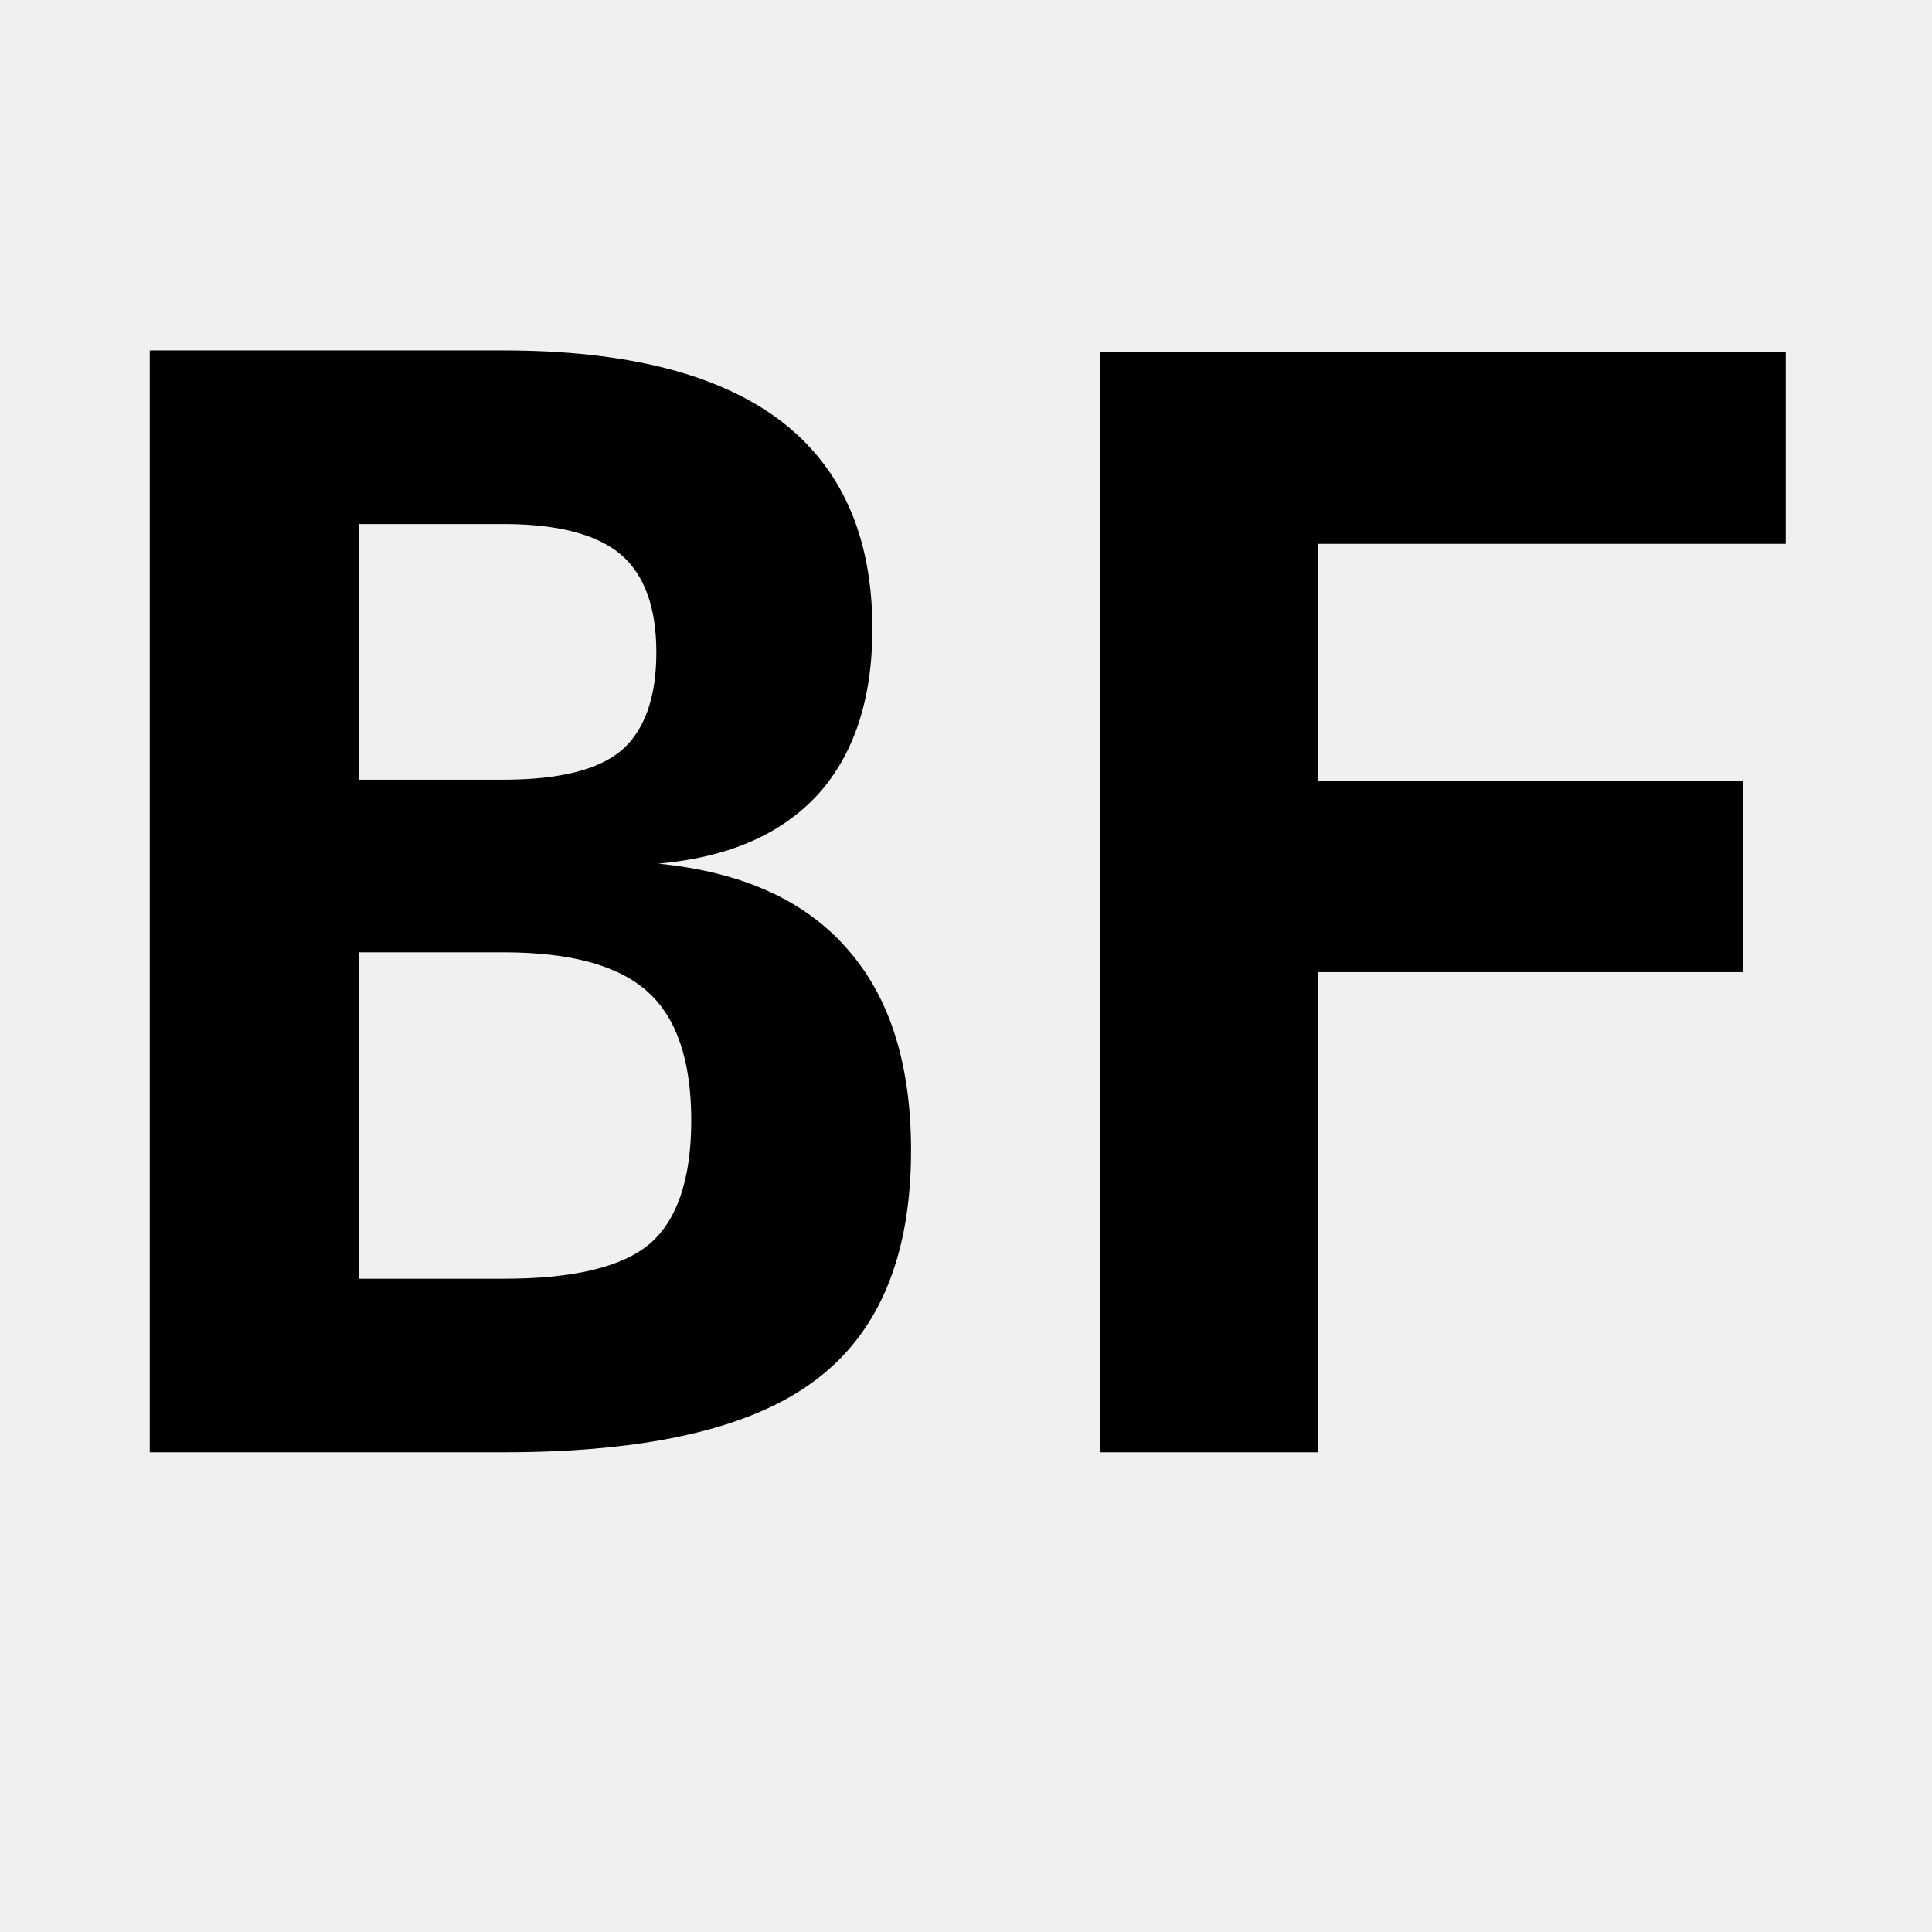
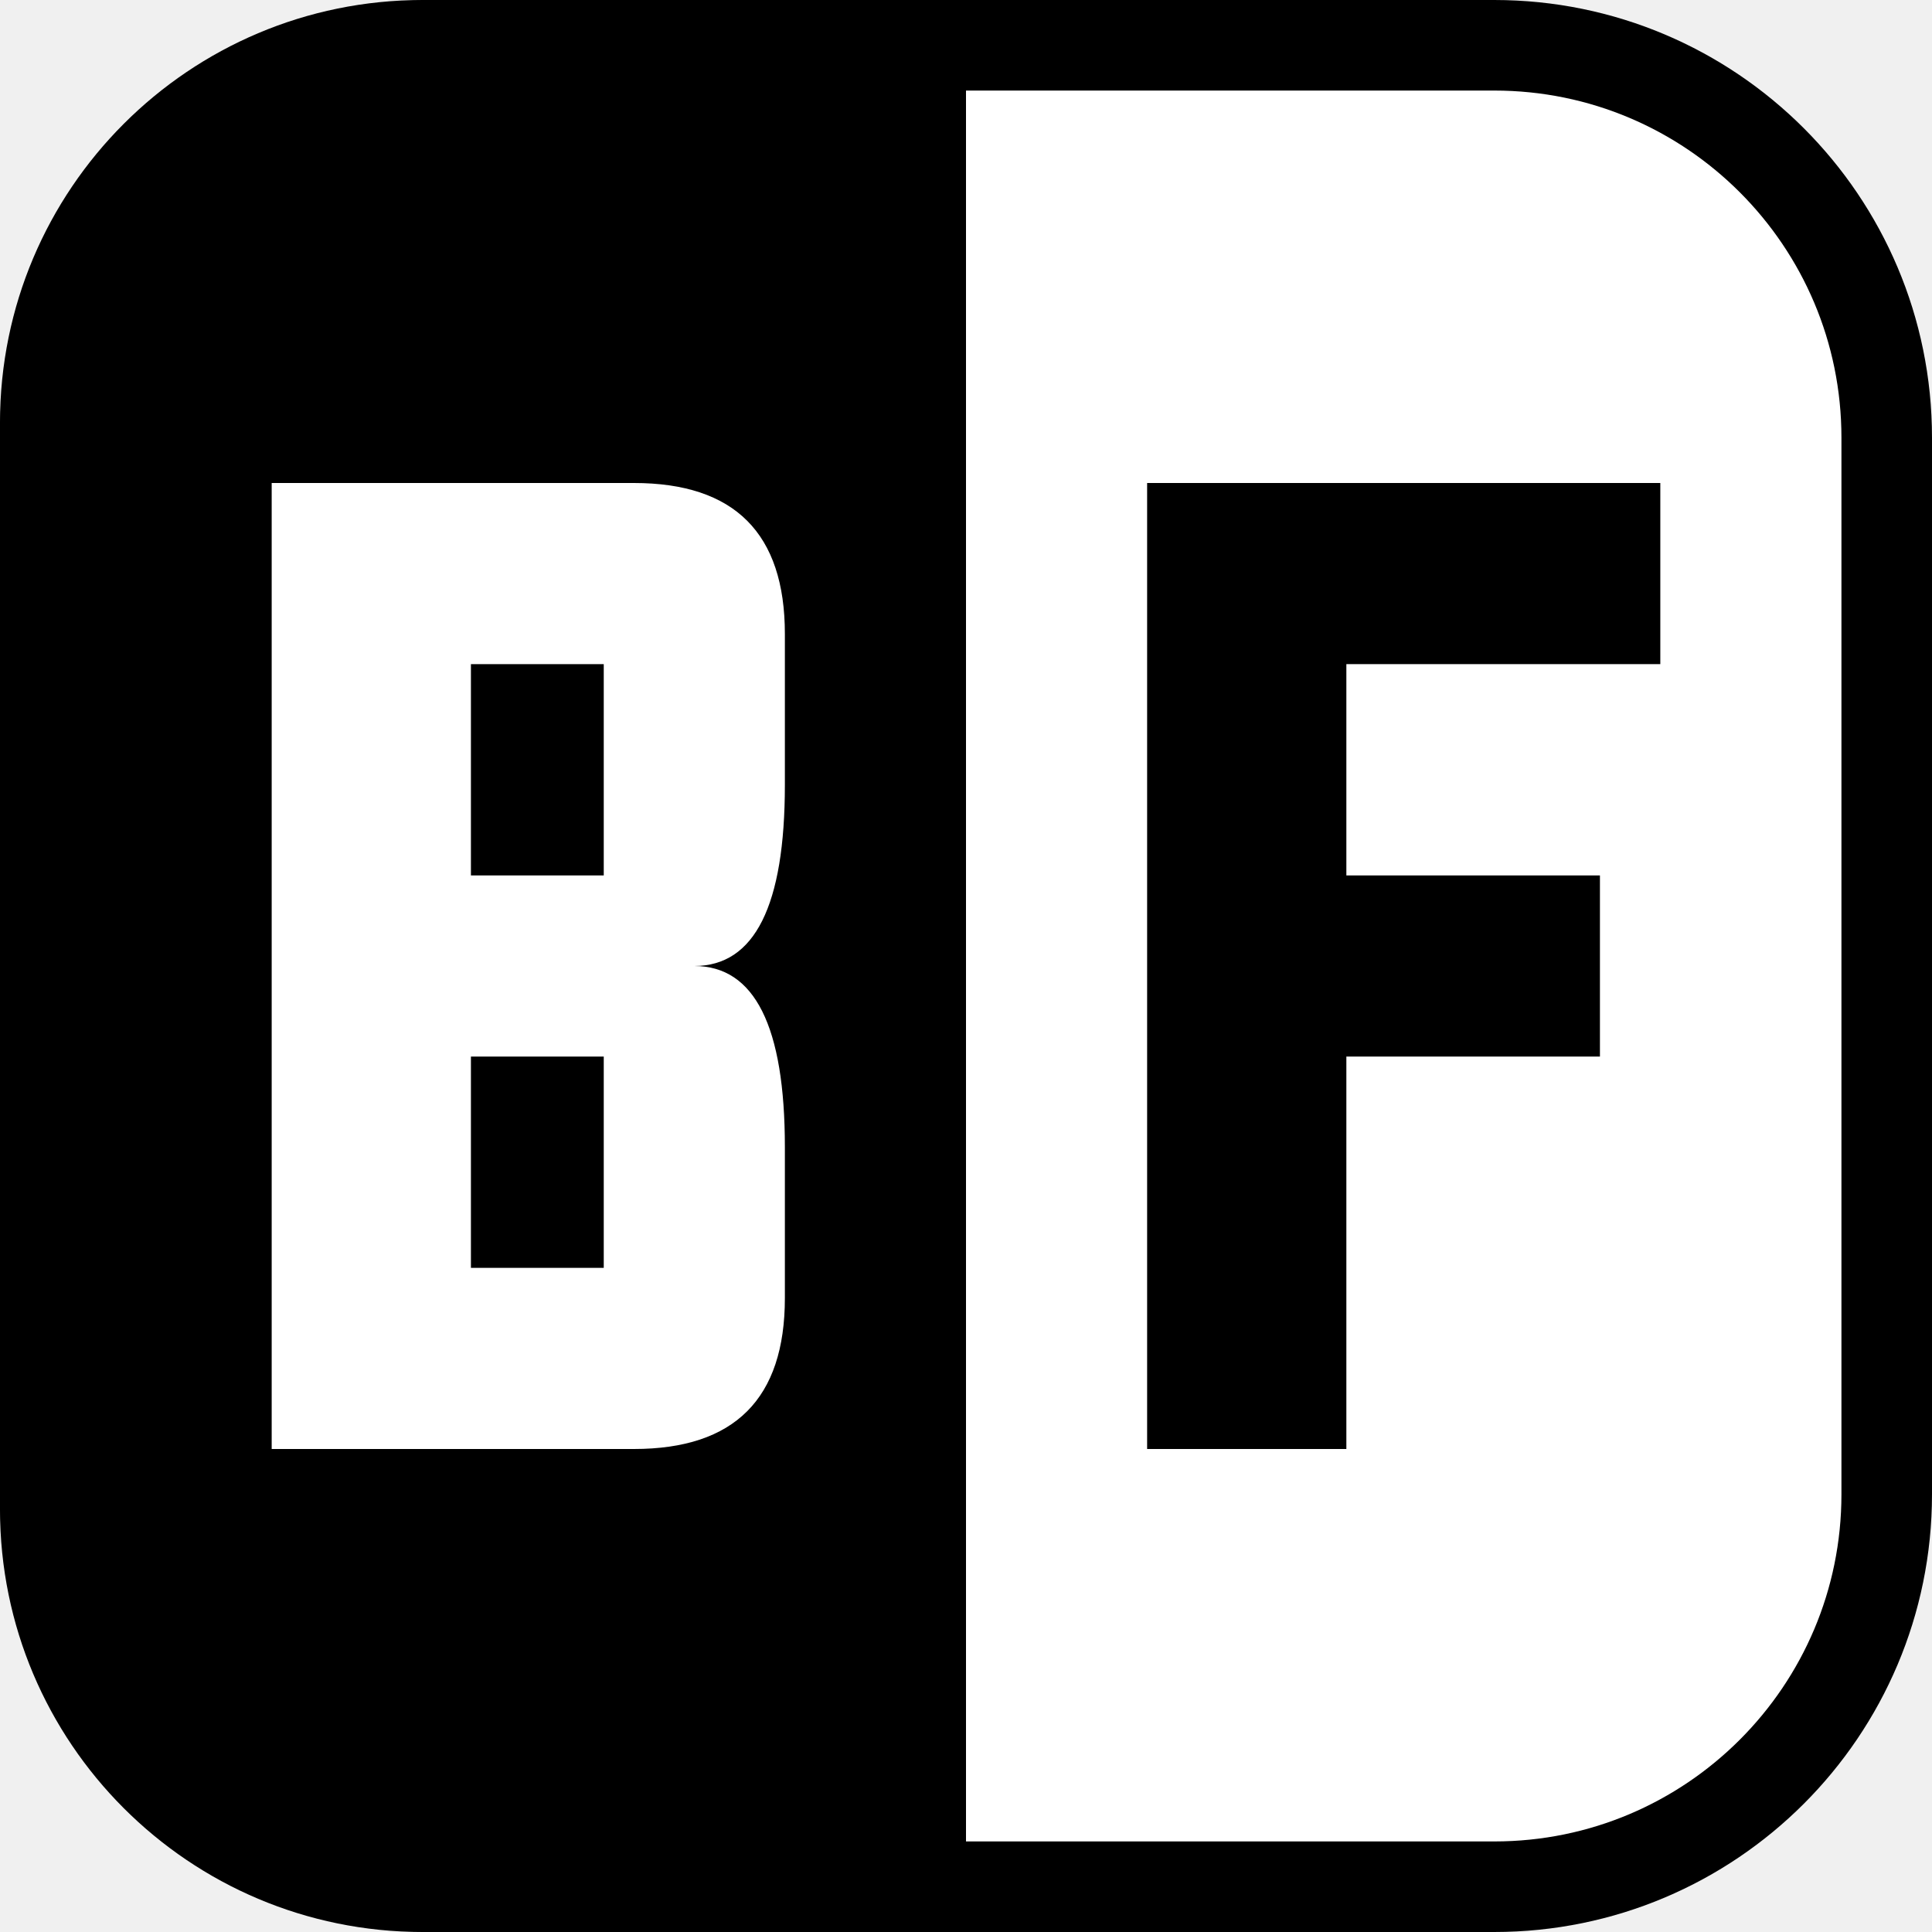
<svg xmlns="http://www.w3.org/2000/svg" viewBox="0 0 32 32">
-   <text x="50%" y="53%" dominant-baseline="middle" text-anchor="middle" font-family="monospace" font-size="25" font-weight="700" fill="#000000">BF</text>
+   <rect x="0.75" y="0.75" width="30.5" height="30.5" rx="6.5" fill="#fff" stroke="#000" stroke-width="1.5" />
+   <path fill="#000" d="M7 0H16V32H7A7 7 0 0 1 0 25V7A7 7 0 0 1 7 0Z" />
+   <path fill="#fff" fill-rule="evenodd" d="M4.5 8H10.5Q13 8 13 10.5V13Q13 16 11.5 16Q13 16 13 19V21.5Q13 24 10.5 24H4.5ZM7.8 11H10V14.5H7.8ZM7.8 17.5H10V21H7.8Z" />
+   <path fill="#000" d="M19 8H27.5V11H22.3V14.5H26.5V17.5H22.3V24H19Z" />
</svg>
